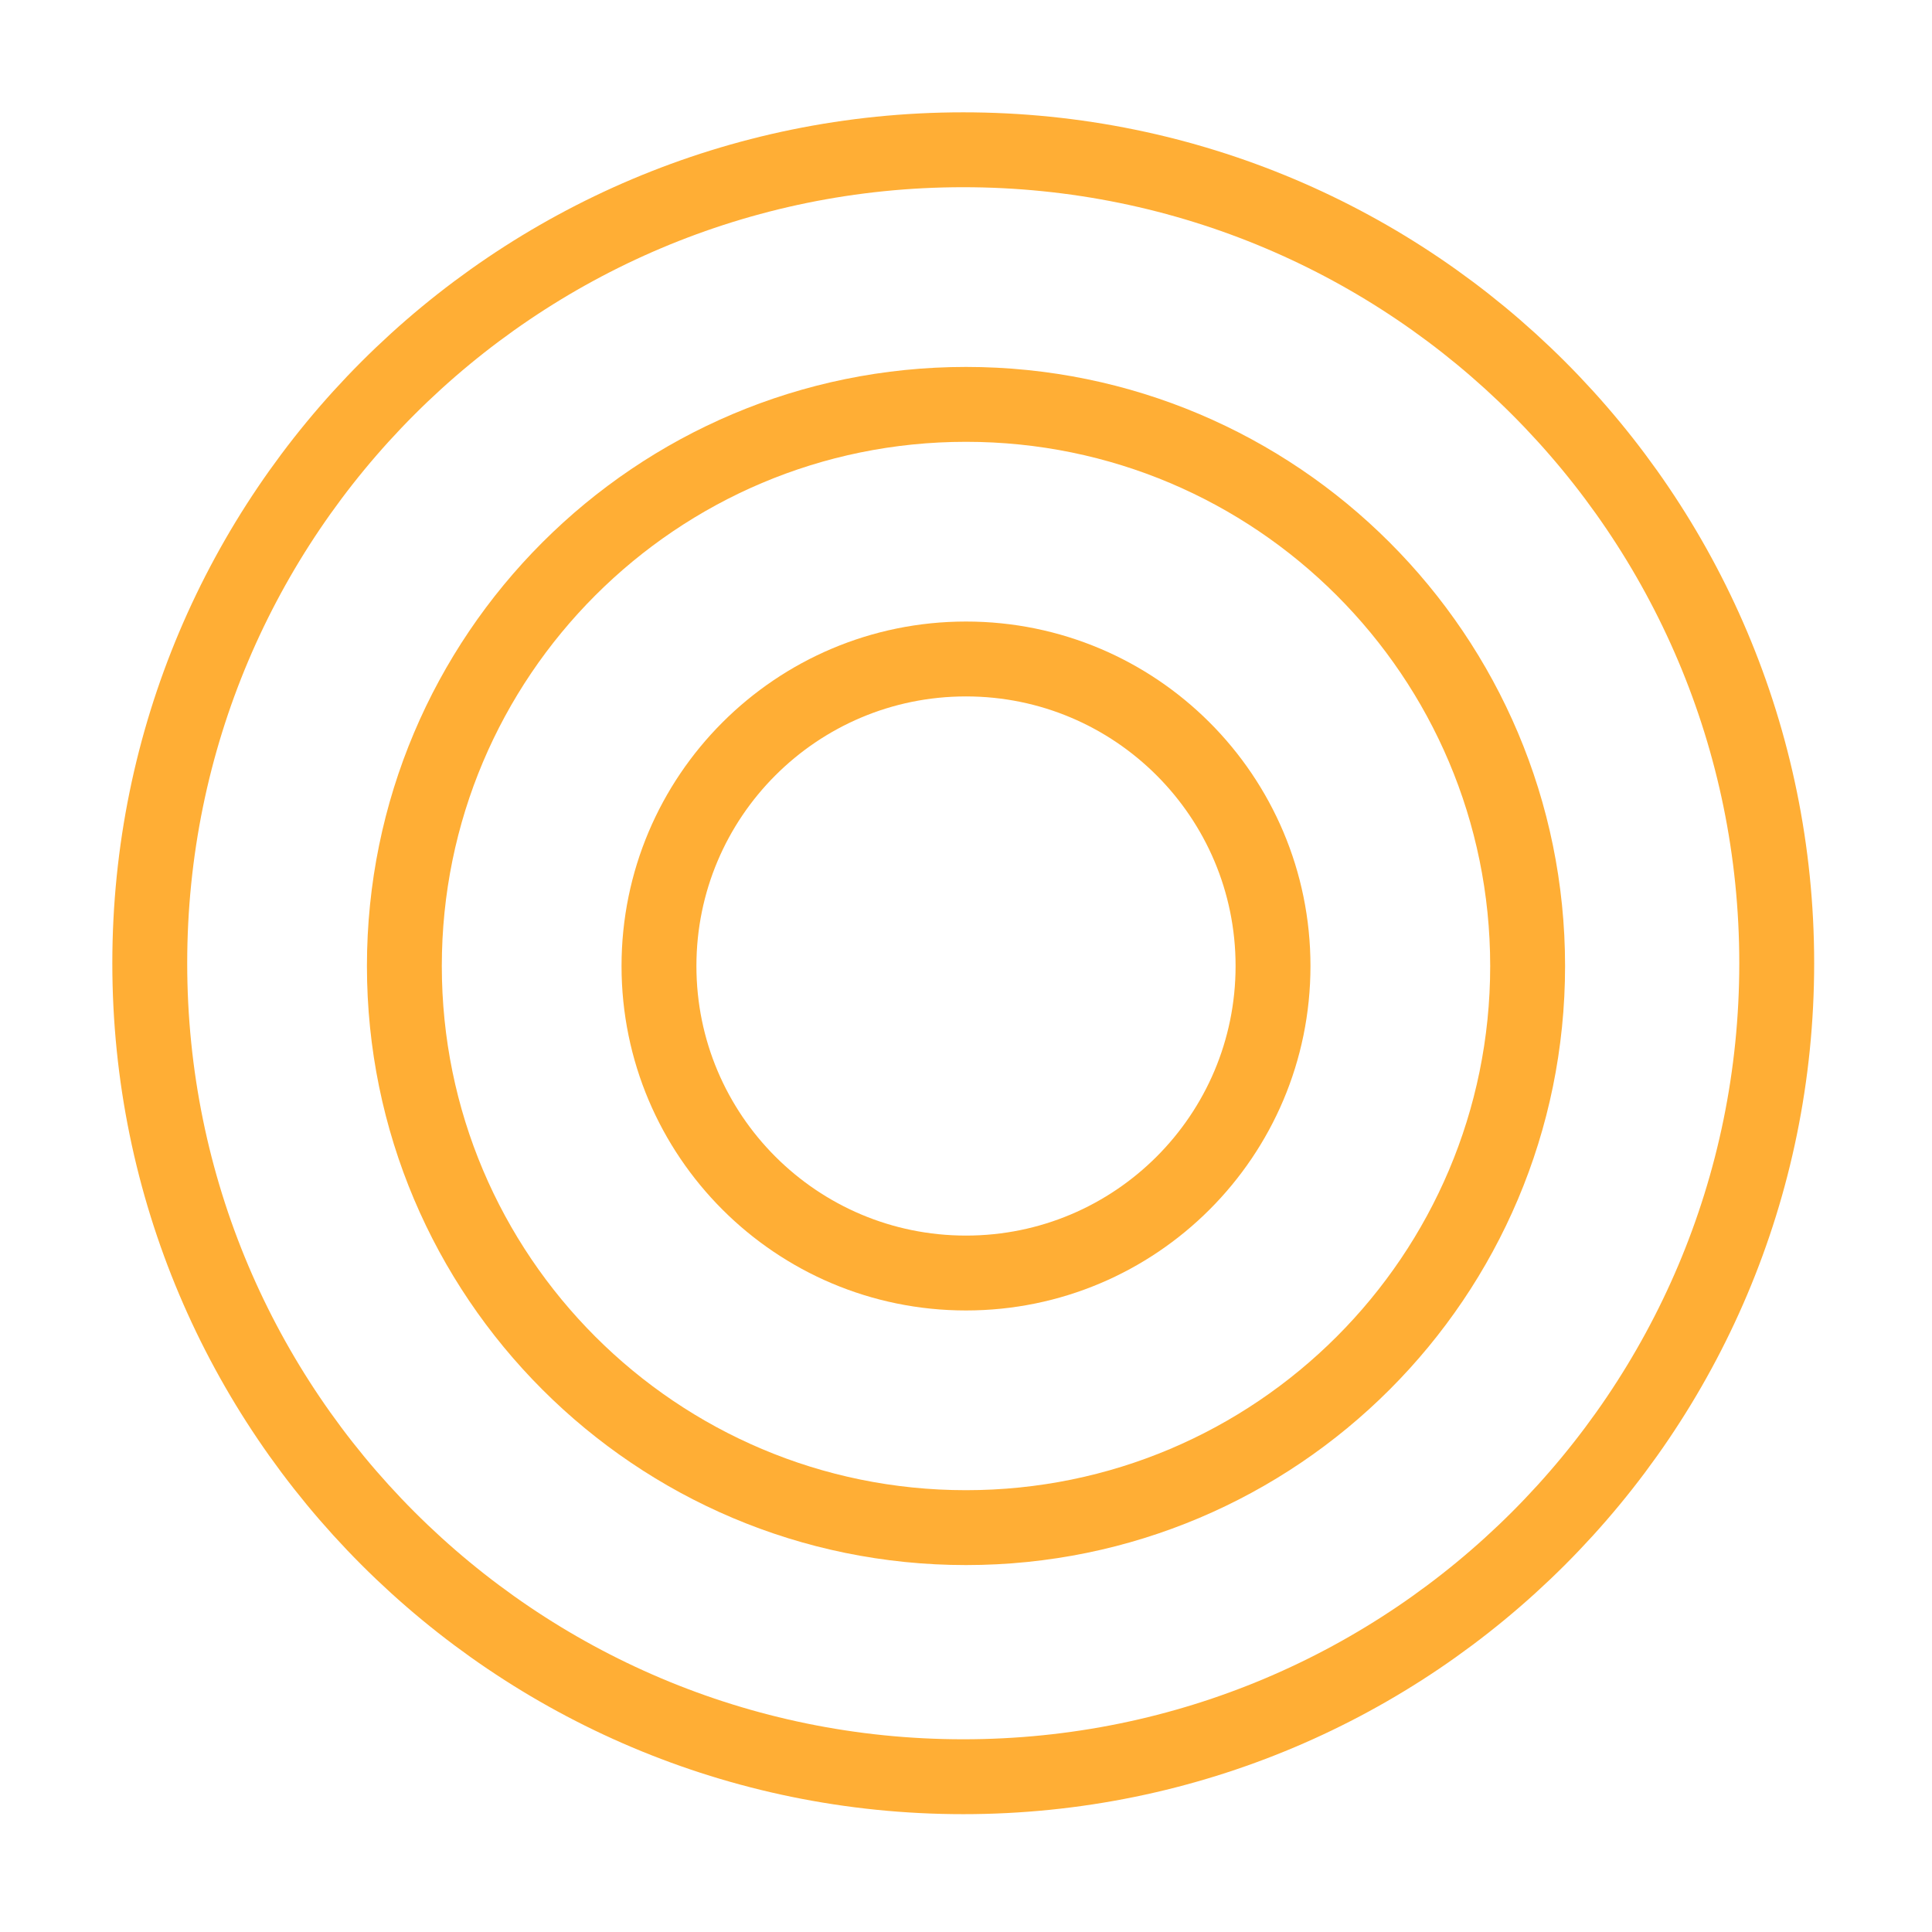
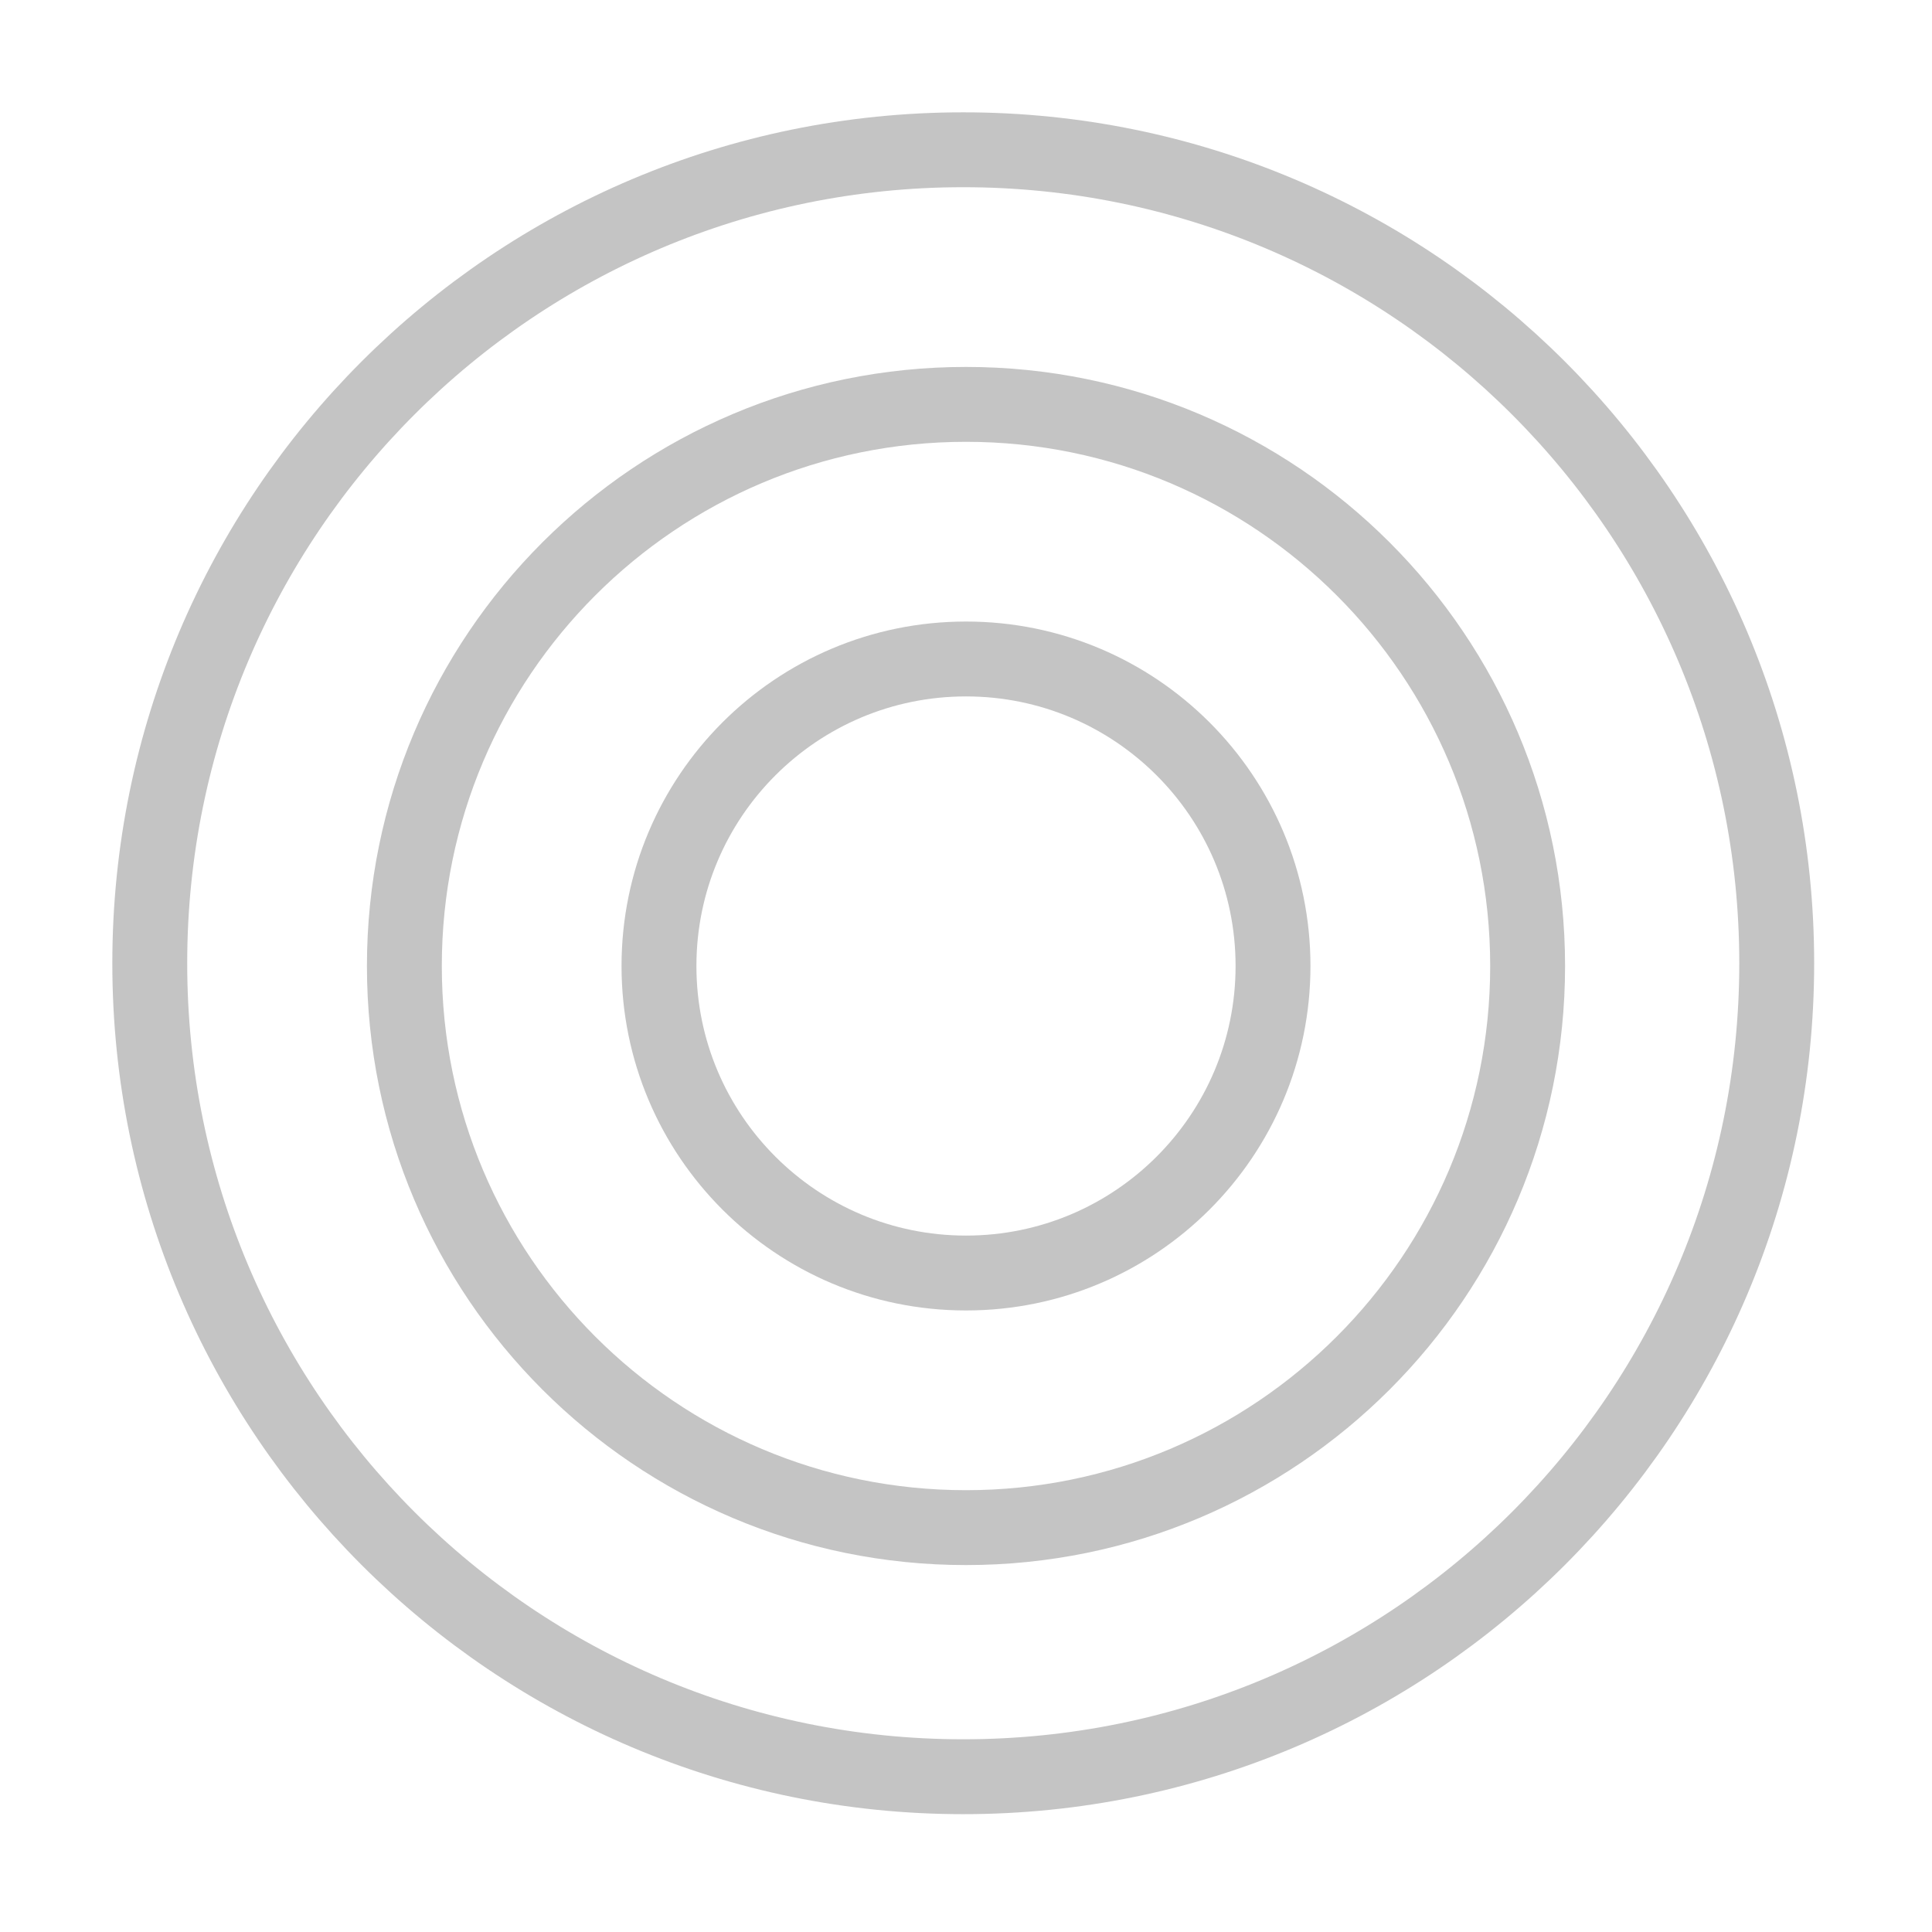
<svg xmlns="http://www.w3.org/2000/svg" width="129" height="129" viewBox="0 0 129 129" fill="none">
-   <path d="M64.316 118.632C94.314 118.632 118.632 94.314 118.632 64.316C118.632 34.318 94.314 10 64.316 10C34.318 10 10 34.318 10 64.316C10 94.314 34.318 118.632 64.316 118.632Z" stroke="#FFAE35" stroke-width="5" stroke-linecap="round" stroke-linejoin="round" />
-   <path d="M64.5 102C85.211 102 102 85.211 102 64.5C102 43.789 85.211 27 64.5 27C43.789 27 27 43.789 27 64.5C27 85.211 43.789 102 64.5 102Z" stroke="#FFAE35" stroke-width="5" stroke-linecap="round" stroke-linejoin="round" />
-   <path d="M64.5 85C75.822 85 85 75.822 85 64.5C85 53.178 75.822 44 64.5 44C53.178 44 44 53.178 44 64.5C44 75.822 53.178 85 64.5 85Z" stroke="#FFAE35" stroke-width="5" stroke-linecap="round" stroke-linejoin="round" />
+   <path d="M64.316 118.632C94.314 118.632 118.632 94.314 118.632 64.316C118.632 34.318 94.314 10 64.316 10C34.318 10 10 34.318 10 64.316C10 94.314 34.318 118.632 64.316 118.632Z" stroke="#C4C4C4" stroke-width="5" stroke-linecap="round" stroke-linejoin="round" />
+   <path d="M64.5 102C85.211 102 102 85.211 102 64.5C102 43.789 85.211 27 64.5 27C43.789 27 27 43.789 27 64.5C27 85.211 43.789 102 64.5 102Z" stroke="#C4C4C4" stroke-width="5" stroke-linecap="round" stroke-linejoin="round" />
+   <path d="M64.5 85C75.822 85 85 75.822 85 64.5C85 53.178 75.822 44 64.5 44C53.178 44 44 53.178 44 64.5C44 75.822 53.178 85 64.5 85Z" stroke="#C4C4C4" stroke-width="5" stroke-linecap="round" stroke-linejoin="round" />
</svg>
